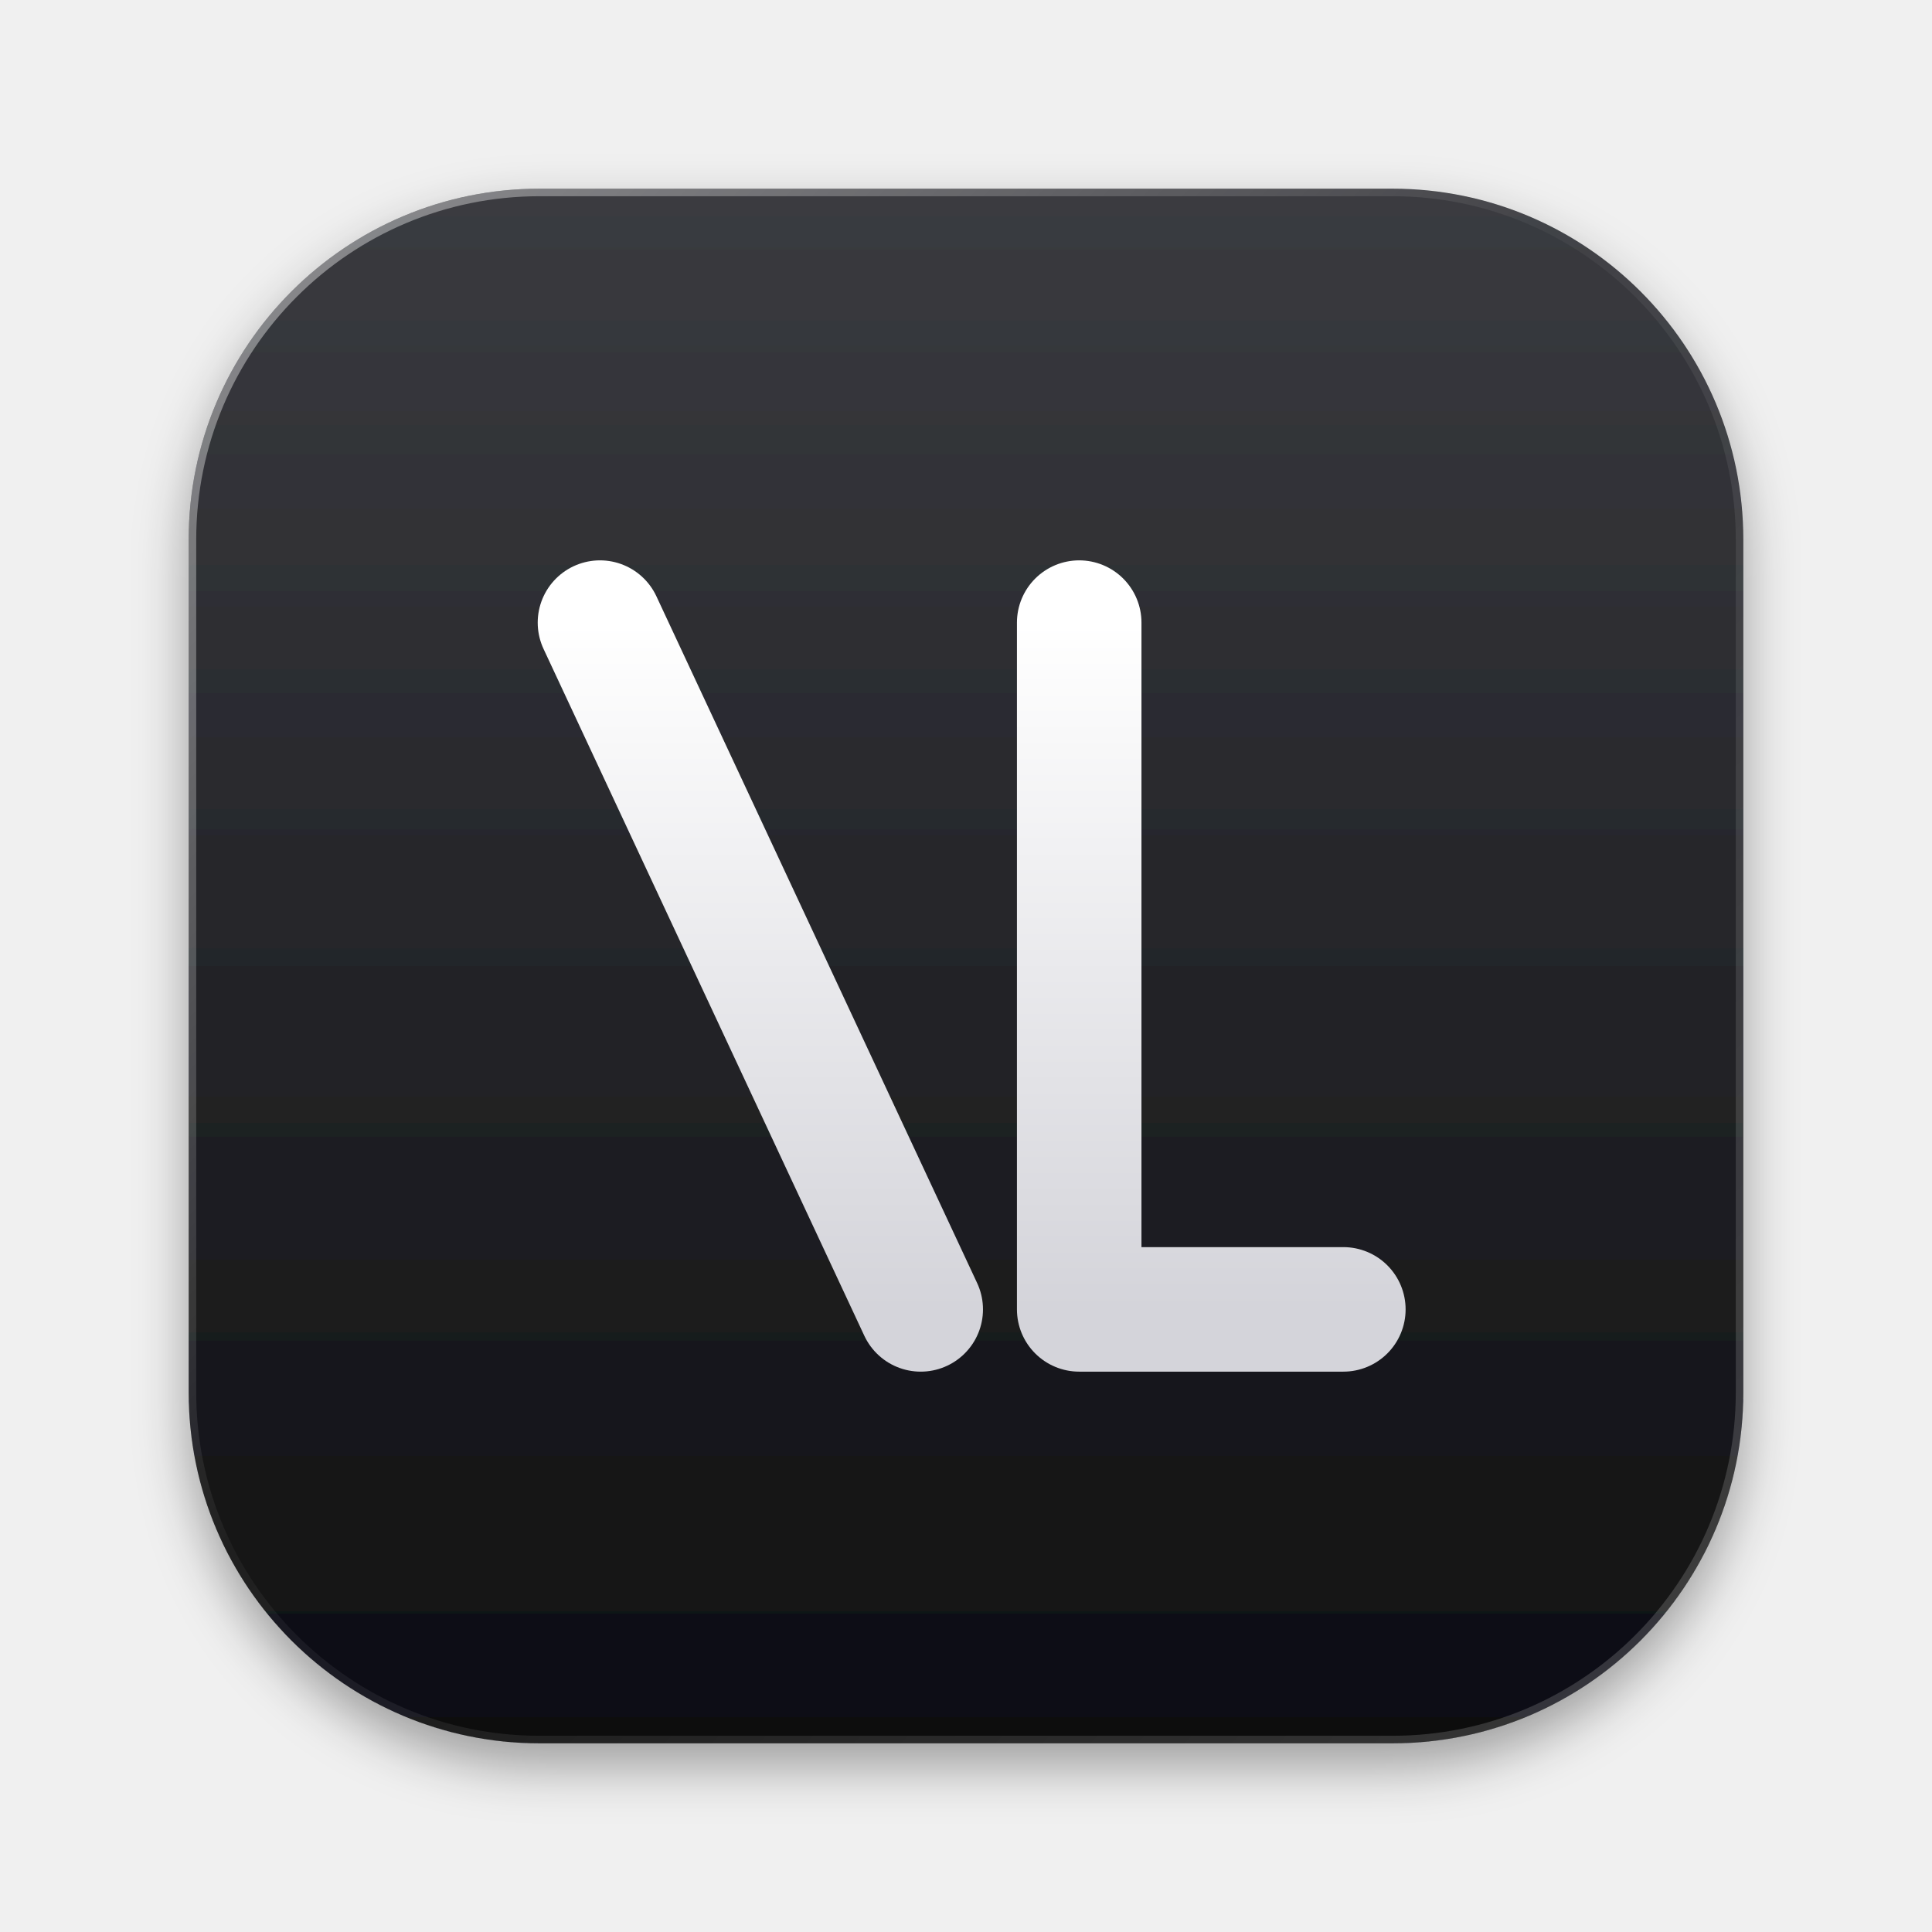
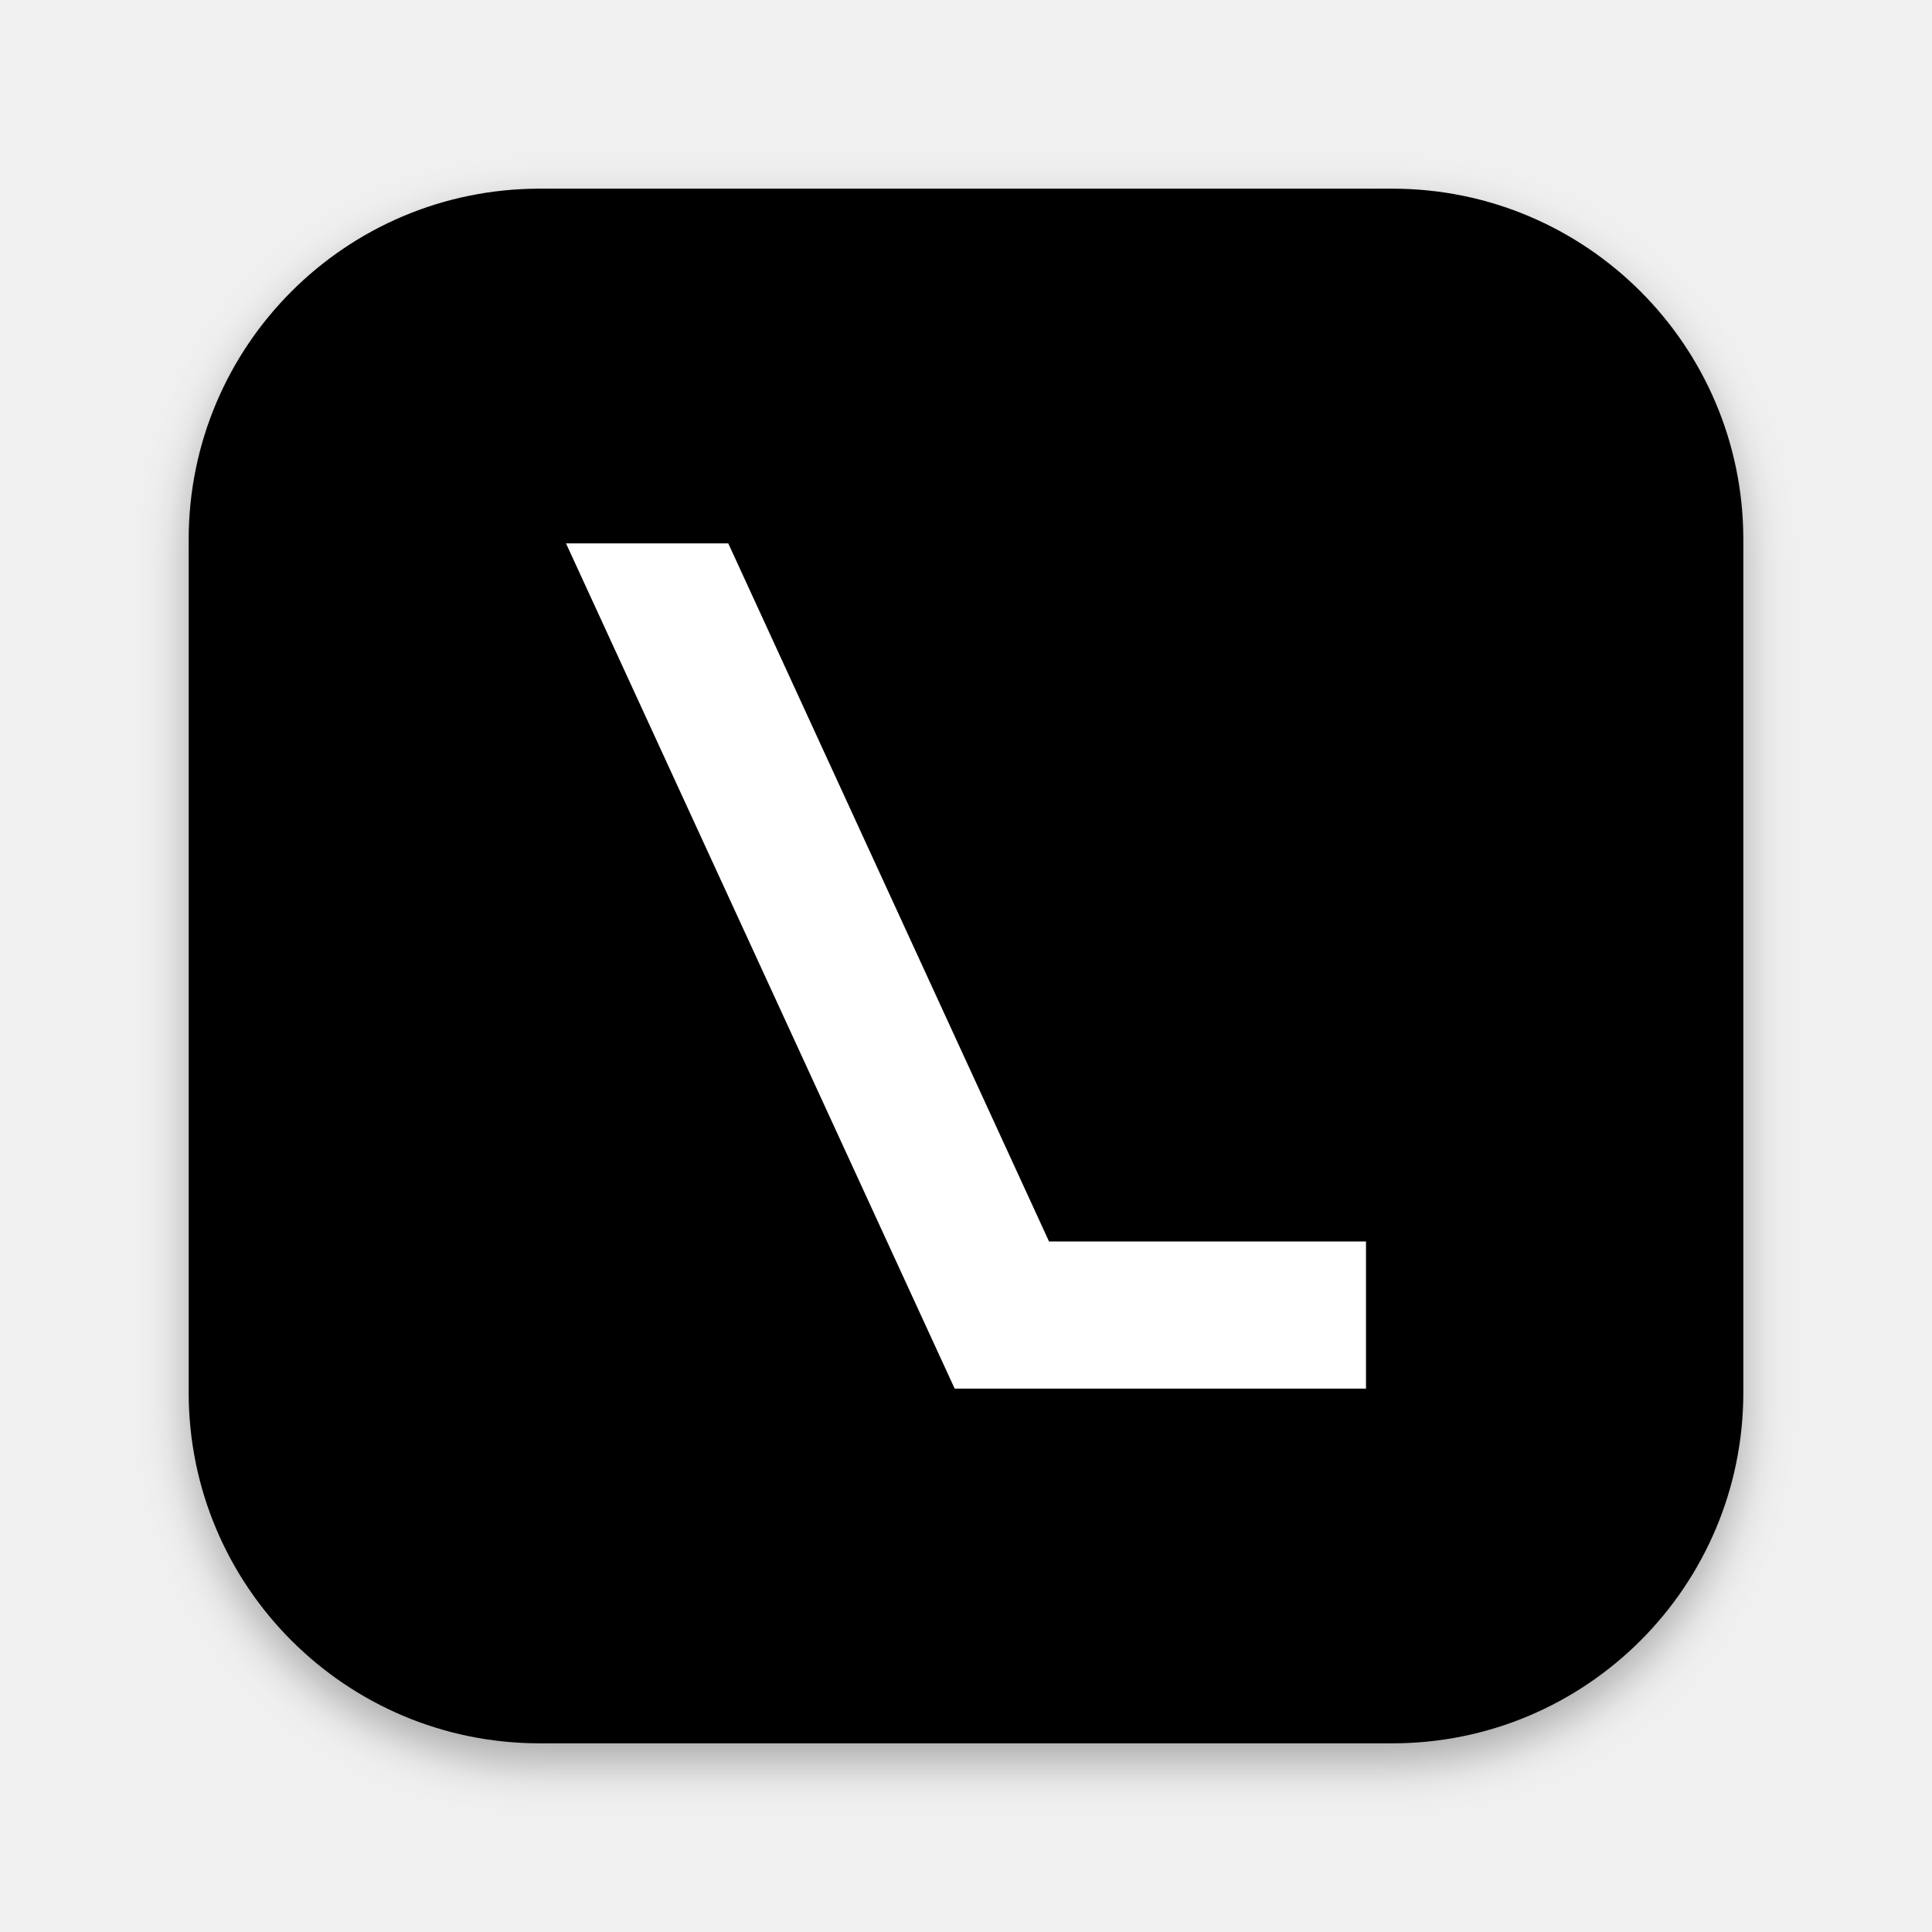
- <svg xmlns="http://www.w3.org/2000/svg" width="1024" height="1024" viewBox="0 0 1024 1024">
+ <svg xmlns="http://www.w3.org/2000/svg" width="1024" height="1024" viewBox="0 0 1024 1024" shape-rendering="geometricPrecision">
  <defs>
-     <linearGradient id="body" x1="0" y1="0" x2="0" y2="1">
-       <stop offset="0" stop-color="#3a3b40" />
-       <stop offset="1" stop-color="#0e0e11" />
-     </linearGradient>
-     <linearGradient id="rim" x1="0" y1="0" x2="1" y2="1">
-       <stop offset="0" stop-color="#ffffff" stop-opacity="0.45" />
-       <stop offset="0.45" stop-color="#ffffff" stop-opacity="0.04" />
-       <stop offset="1" stop-color="#ffffff" stop-opacity="0.18" />
-     </linearGradient>
-     <linearGradient id="glyph" x1="0" y1="0" x2="0" y2="1">
-       <stop offset="0" stop-color="#ffffff" />
-       <stop offset="1" stop-color="#d4d4da" />
-     </linearGradient>
    <filter id="shadow" x="-20%" y="-20%" width="140%" height="140%">
-       <feDropShadow dx="0" dy="12" stdDeviation="14" flood-color="#000" flood-opacity="0.35" />
+       <feDropShadow dx="0" dy="10" stdDeviation="12" flood-color="#000" flood-opacity=".3" />
    </filter>
  </defs>
  <g filter="url(#shadow)">
-     <rect x="100" y="100" width="824" height="824" rx="186" fill="url(#body)" />
+     <rect x="100" y="100" width="824" height="824" rx="186" fill="#000" />
  </g>
-   <rect x="102" y="102" width="820" height="820" rx="184" fill="none" stroke="url(#rim)" stroke-width="4" />
-   <g fill="none" stroke="url(#glyph)" stroke-width="66" stroke-linecap="round" stroke-linejoin="round">
-     <path d="M318 330 L488 694" />
-     <path d="M572 330 V694 H712" />
-   </g>
+   <path fill="#fff" d="M300 288 L386 288 L556 658 L724 658 L724 736 L506 736 Z" />
</svg>
